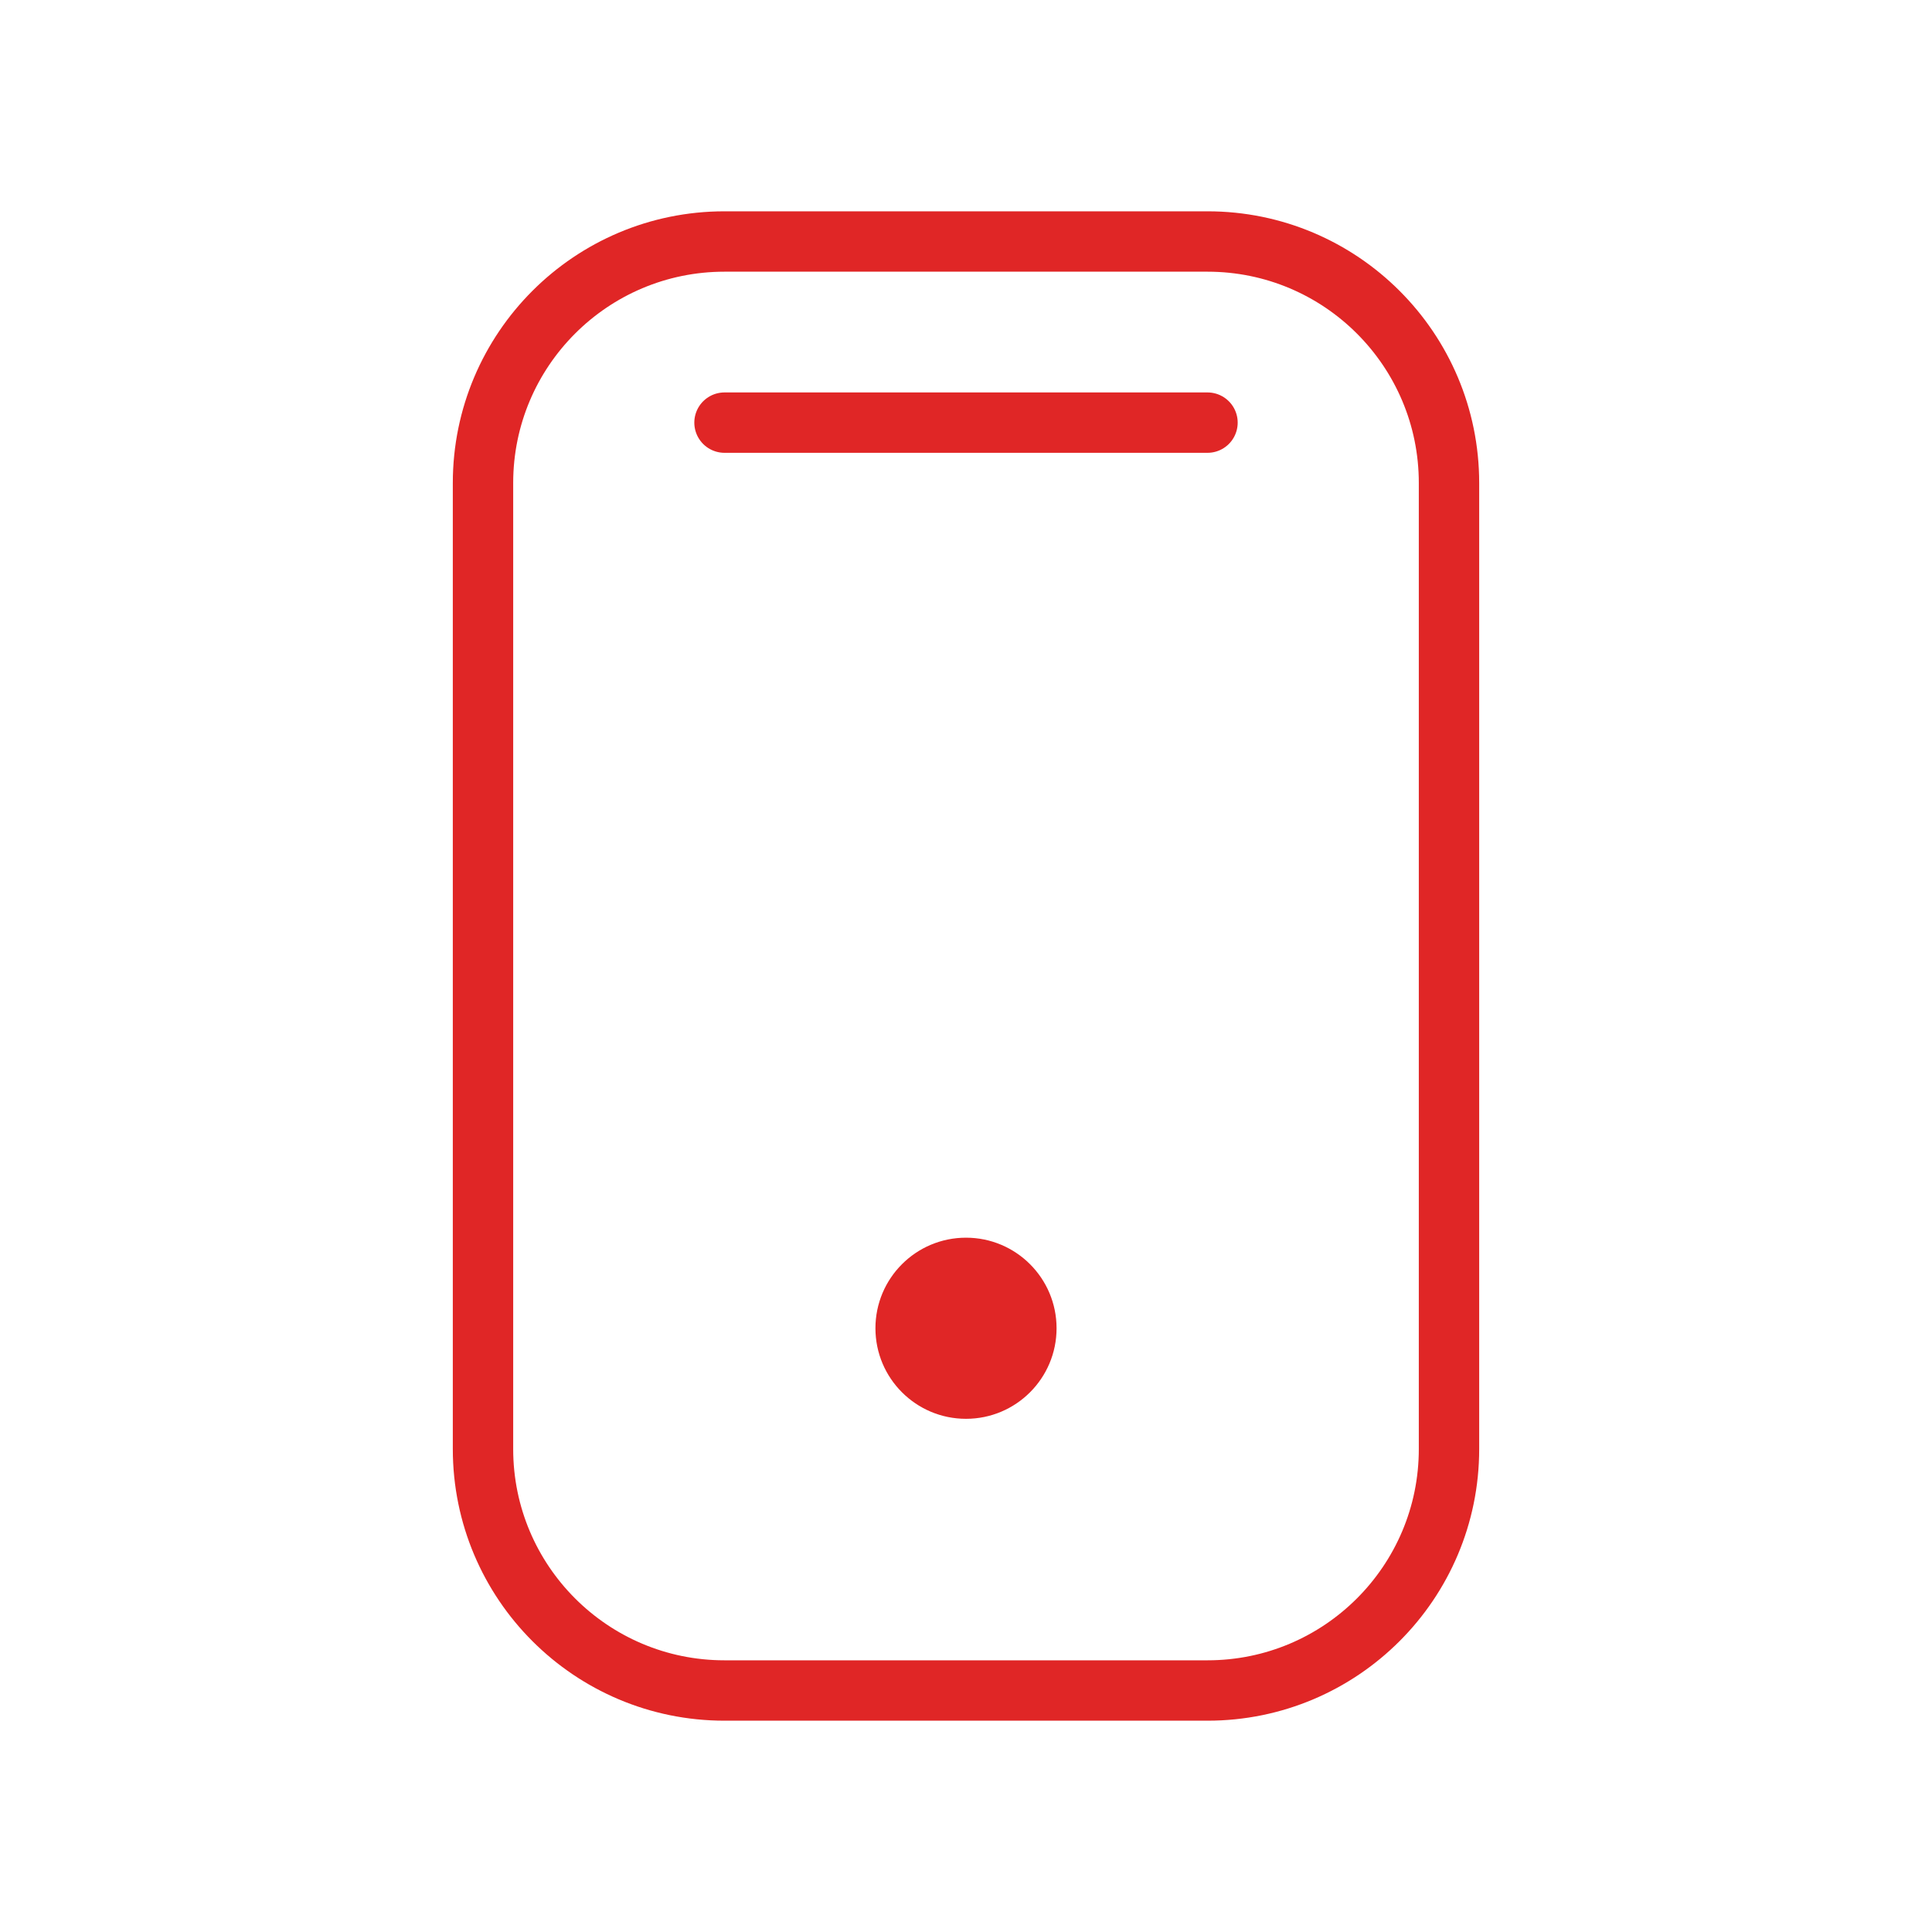
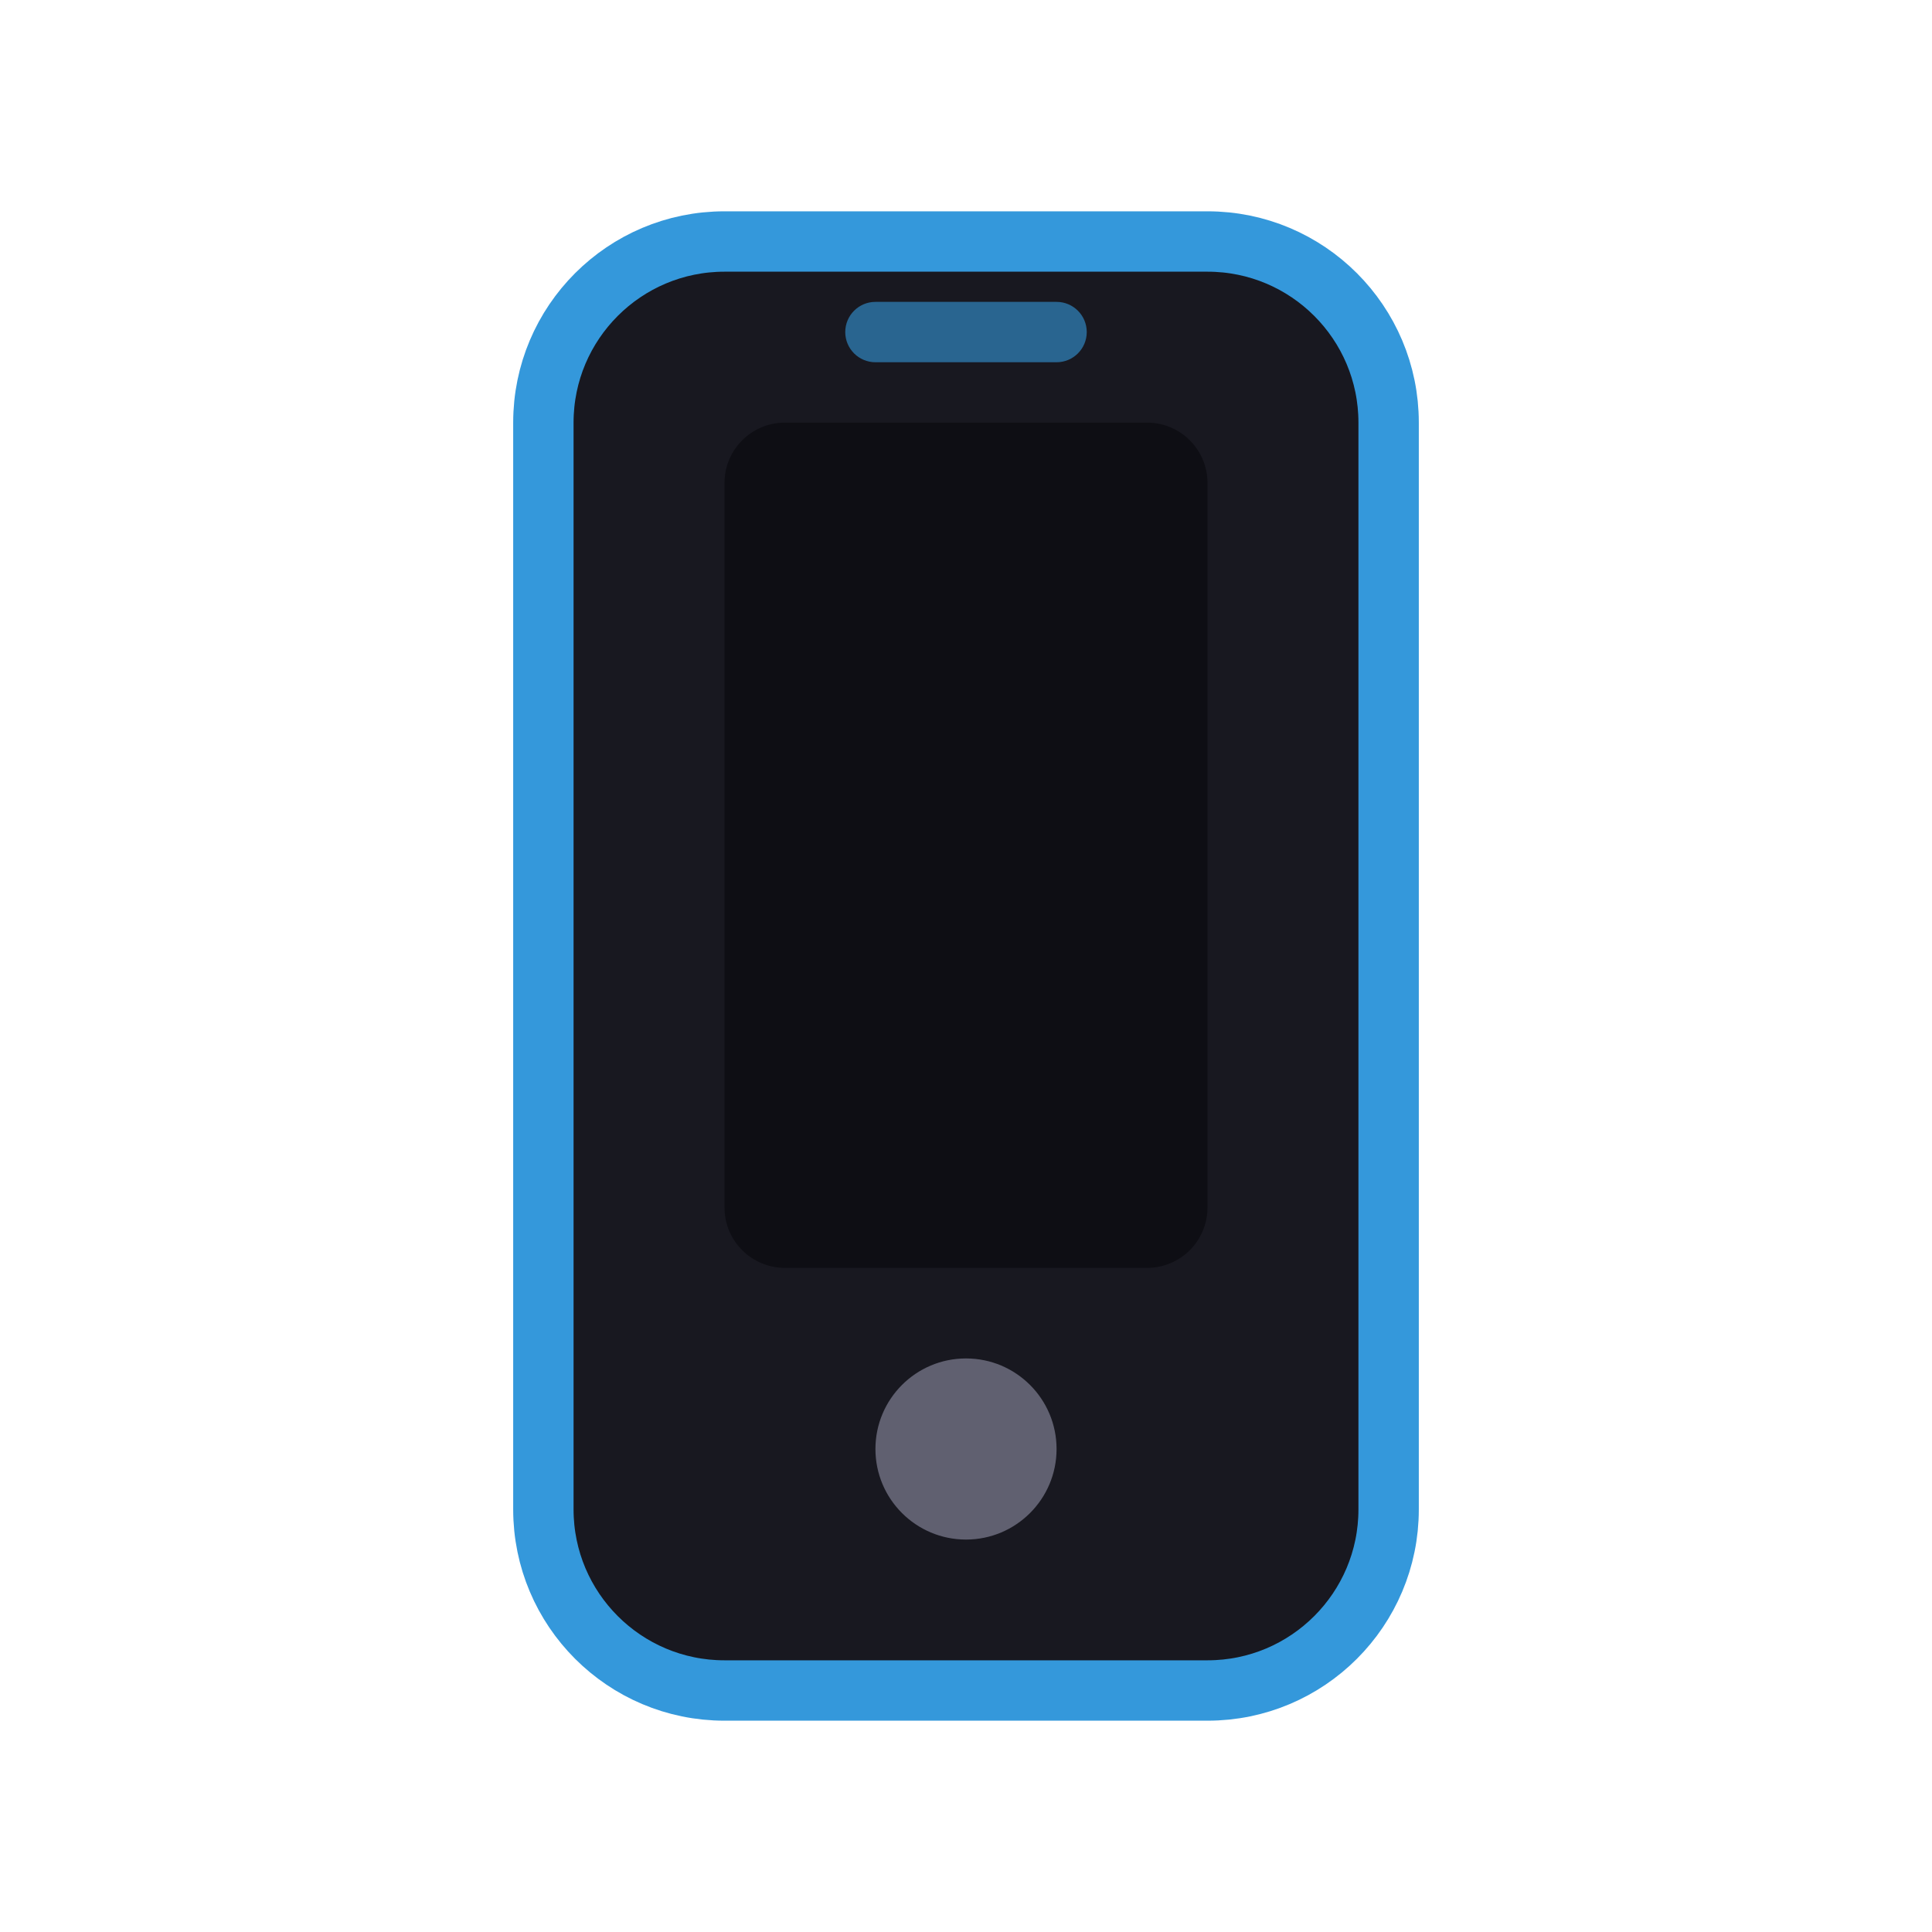
- <svg xmlns="http://www.w3.org/2000/svg" viewBox="0 0 64 64" fill="none" stroke="#e02626" stroke-width="2" stroke-linecap="round" stroke-linejoin="round">
-   <rect x="16" y="8" width="32" height="48" rx="8" />
-   <line x1="24" y1="14" x2="40" y2="14" />
-   <circle cx="32" cy="44" r="3" fill="#e02626" stroke="none" />
+ <svg xmlns="http://www.w3.org/2000/svg" viewBox="0 0 64 64" fill="none">
+   <rect x="18" y="8" width="28" height="48" rx="6" fill="#181820" stroke="#3498db" stroke-width="2" />
+   <rect x="24" y="14" width="16" height="28" rx="2" fill="#0e0e14" />
+   <circle cx="32" cy="48" r="3" fill="#606070" />
+   <rect x="28" y="10" width="8" height="2" rx="1" fill="#3498db" opacity="0.6" />
</svg>
